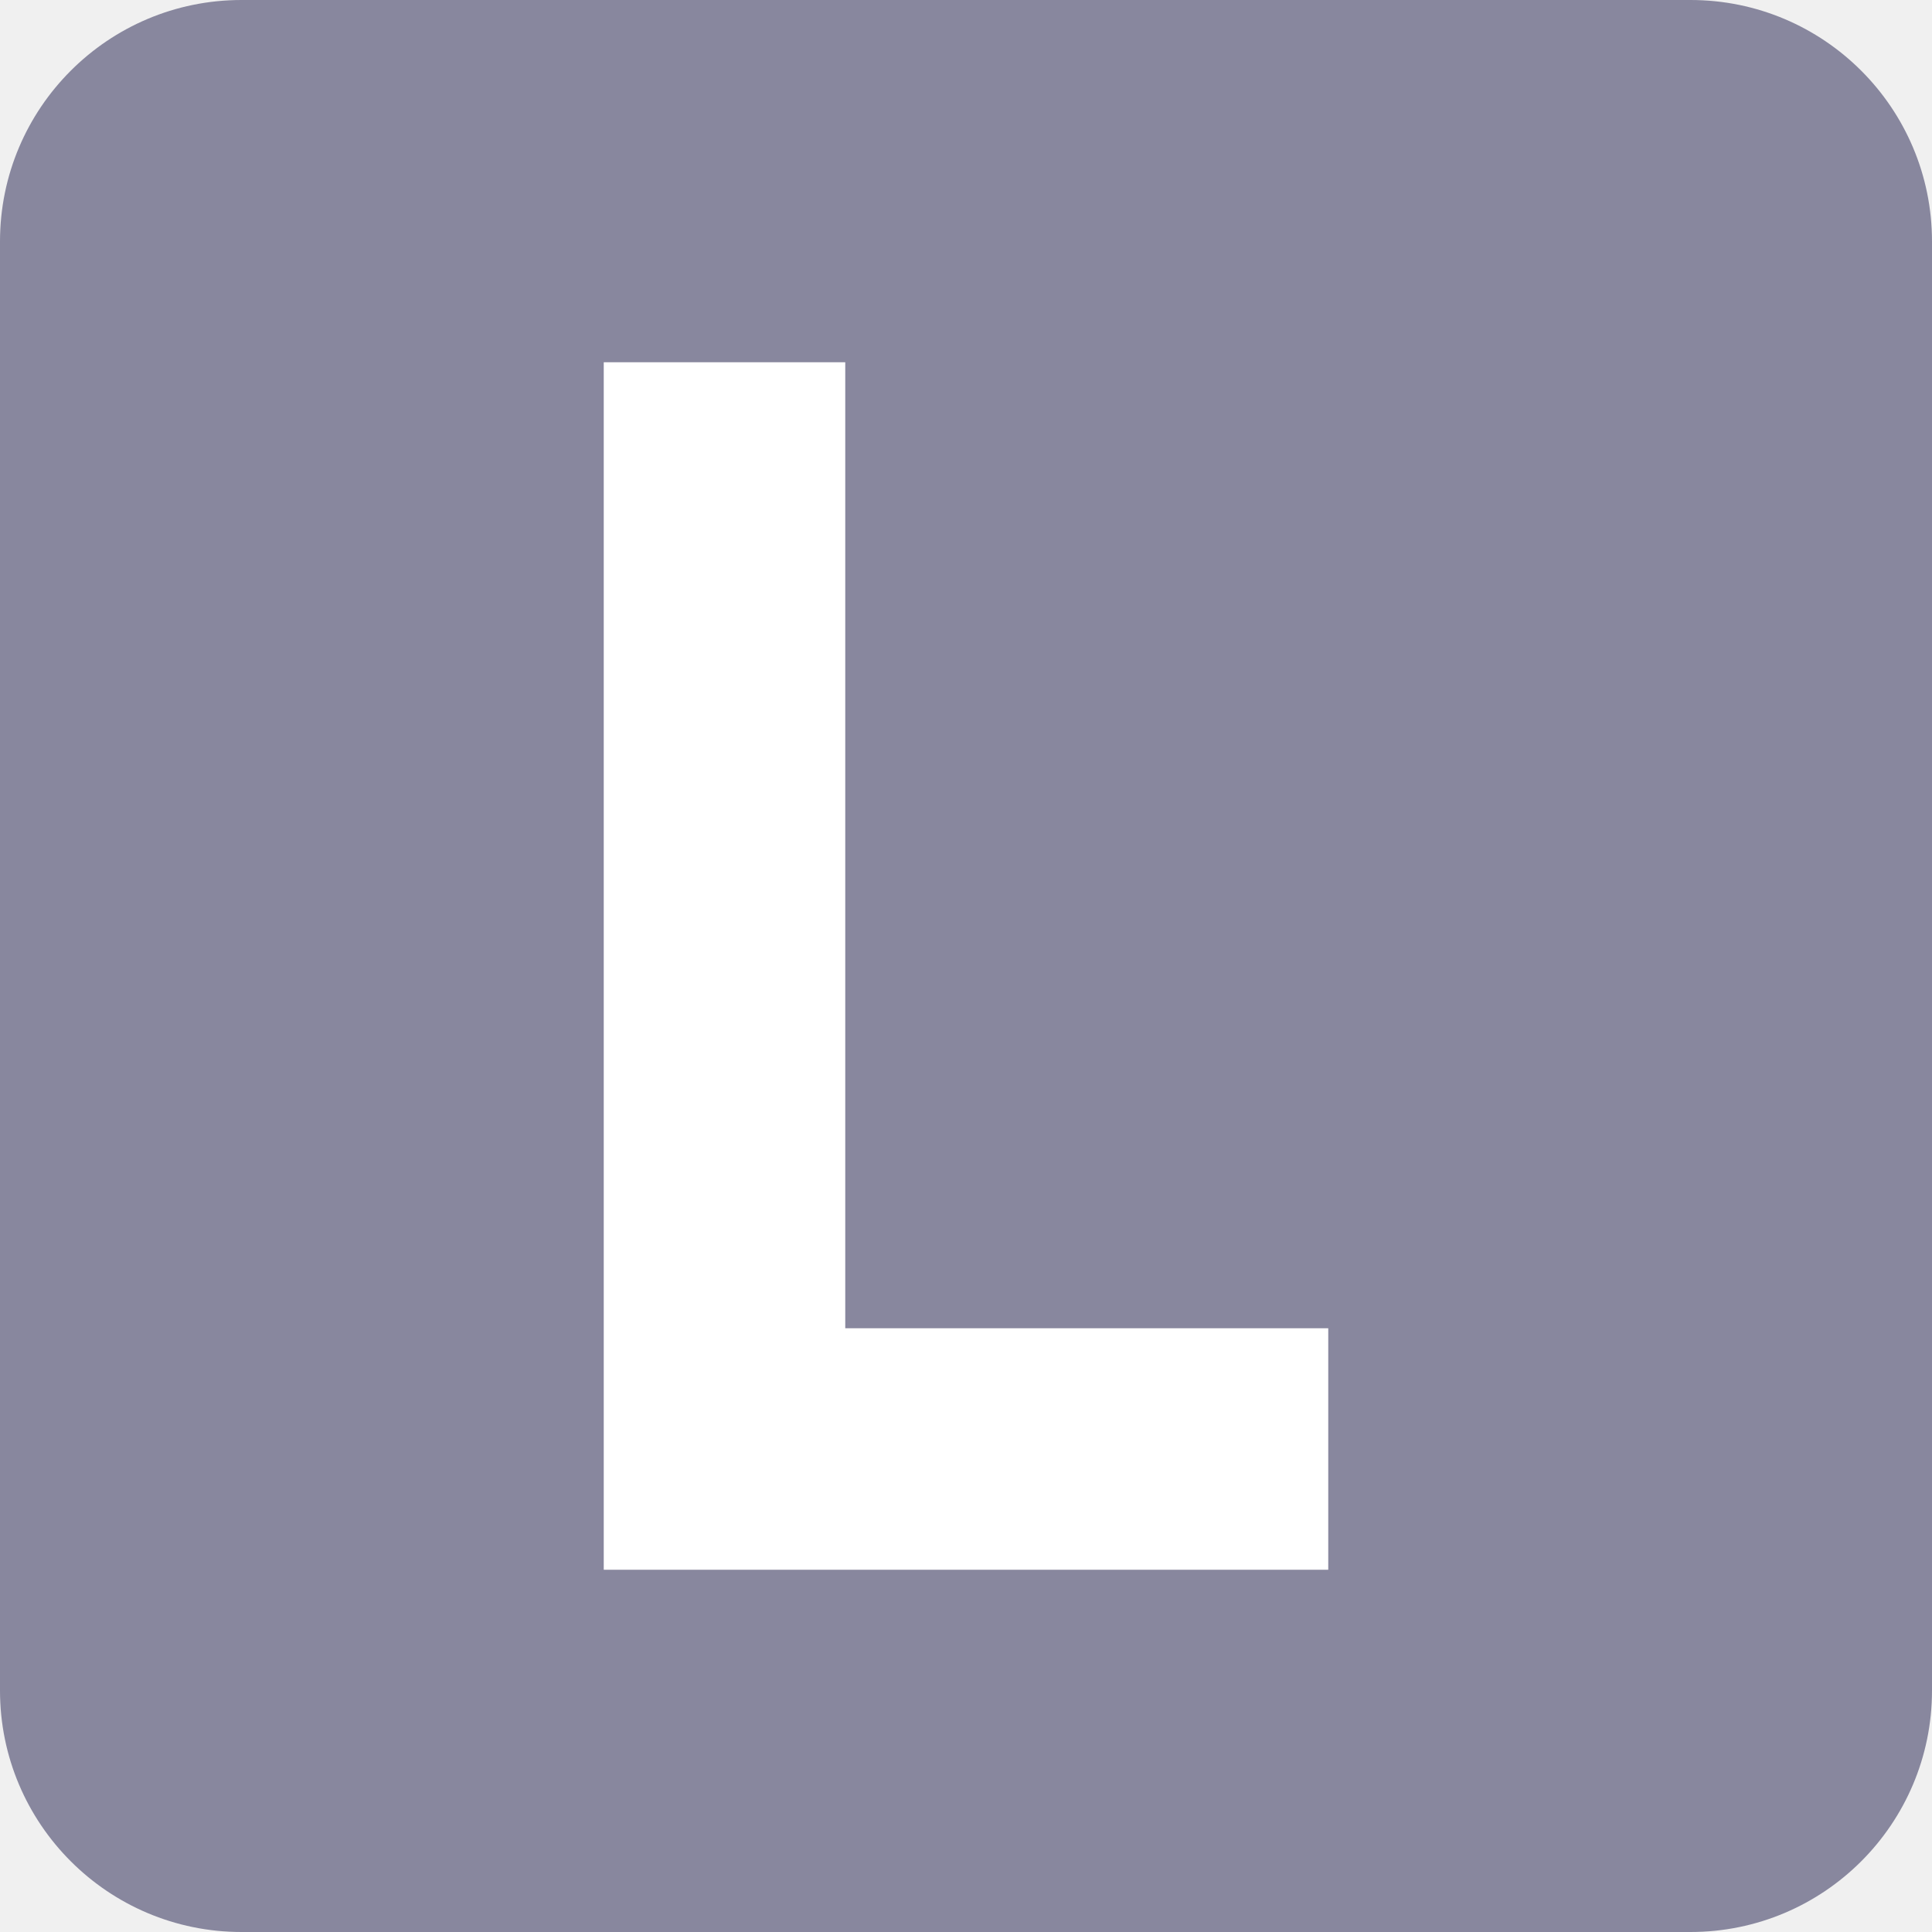
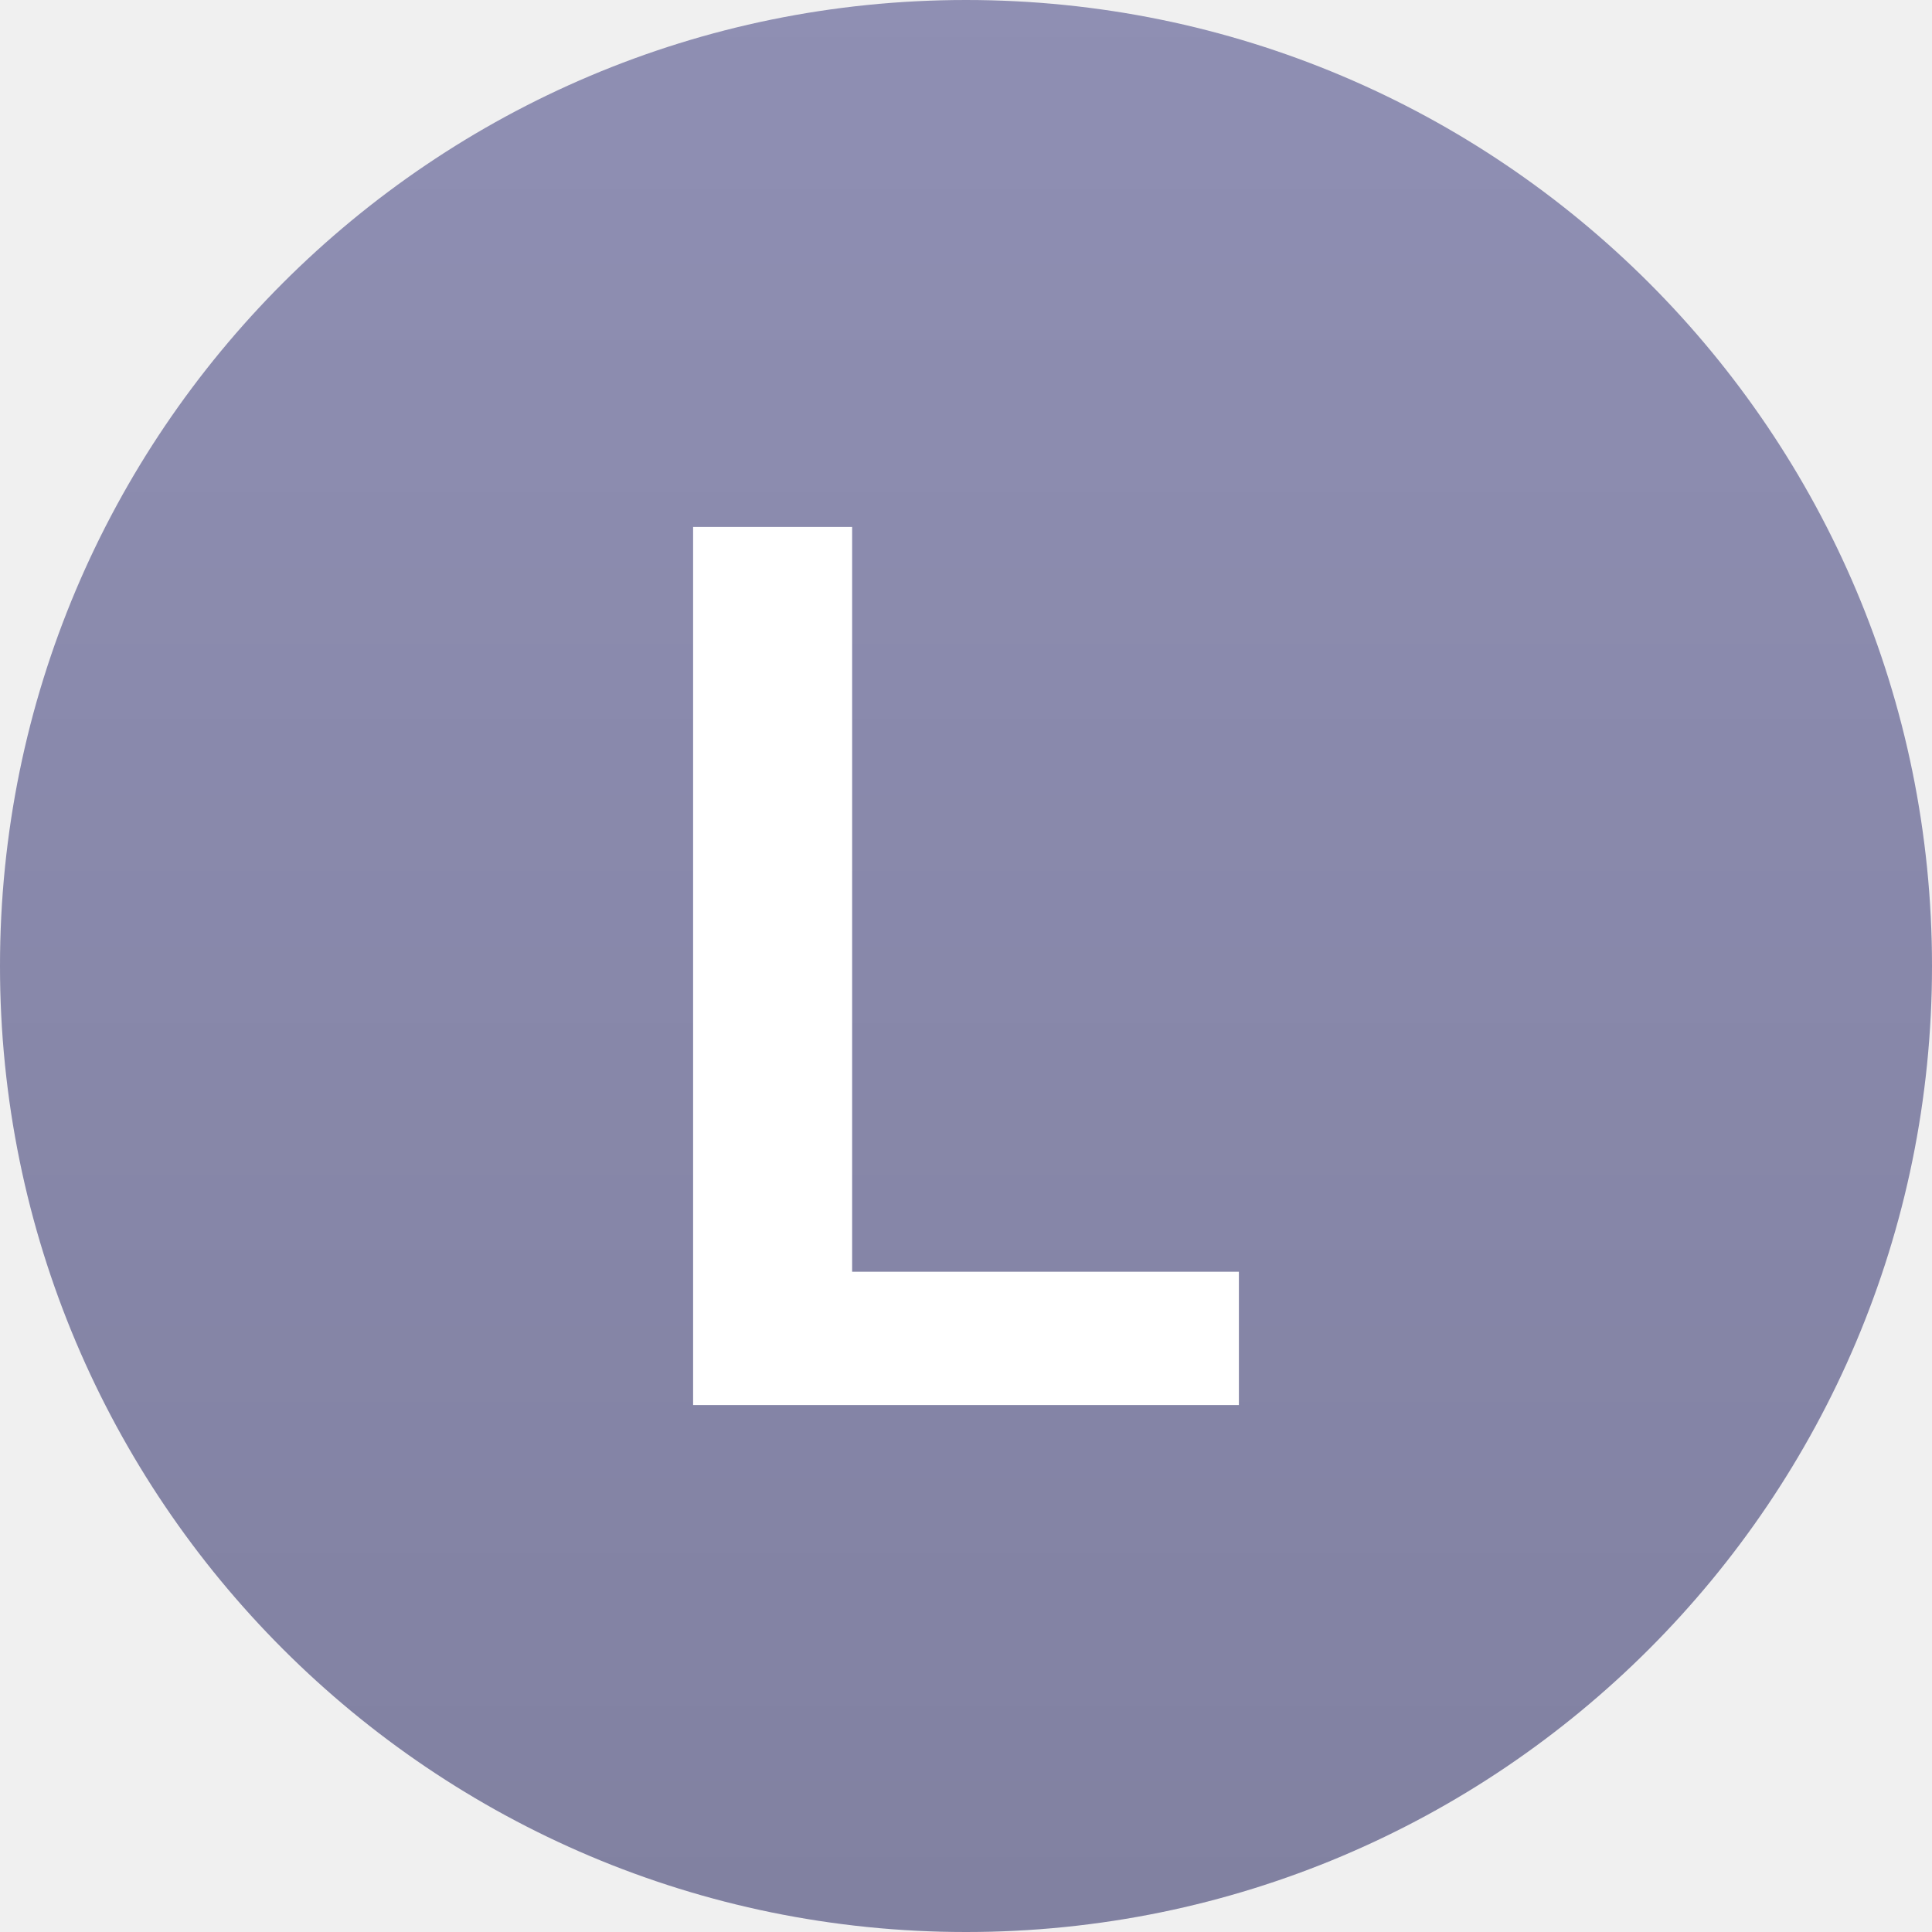
- <svg xmlns="http://www.w3.org/2000/svg" fill="none" width="16" height="16">
-   <rect width="16" height="16" rx="2" fill="#88879E" />
-   <path d="M11 11v2H6.705v-2H11ZM7 3v10H5V3h2Z" fill="#fff" />
+ <svg xmlns="http://www.w3.org/2000/svg" width="16" height="16" viewBox="0 0 16 16" fill="none">
+   <rect width="16" height="16" rx="8" fill="#8F8FB3" />
+   <rect width="16" height="16" rx="8" fill="url(#paint0_linear_17_8)" fill-opacity="0.1" />
+   <path d="M5.74 11.636V4.364H7.057V10.532H10.26V11.636H5.74Z" fill="white" />
+   <defs>
+     <linearGradient id="paint0_linear_17_8" x1="8" y1="0" x2="8" y2="16" gradientUnits="userSpaceOnUse">
+       <stop stop-opacity="0" />
+       <stop offset="1" />
+     </linearGradient>
+   </defs>
</svg>
